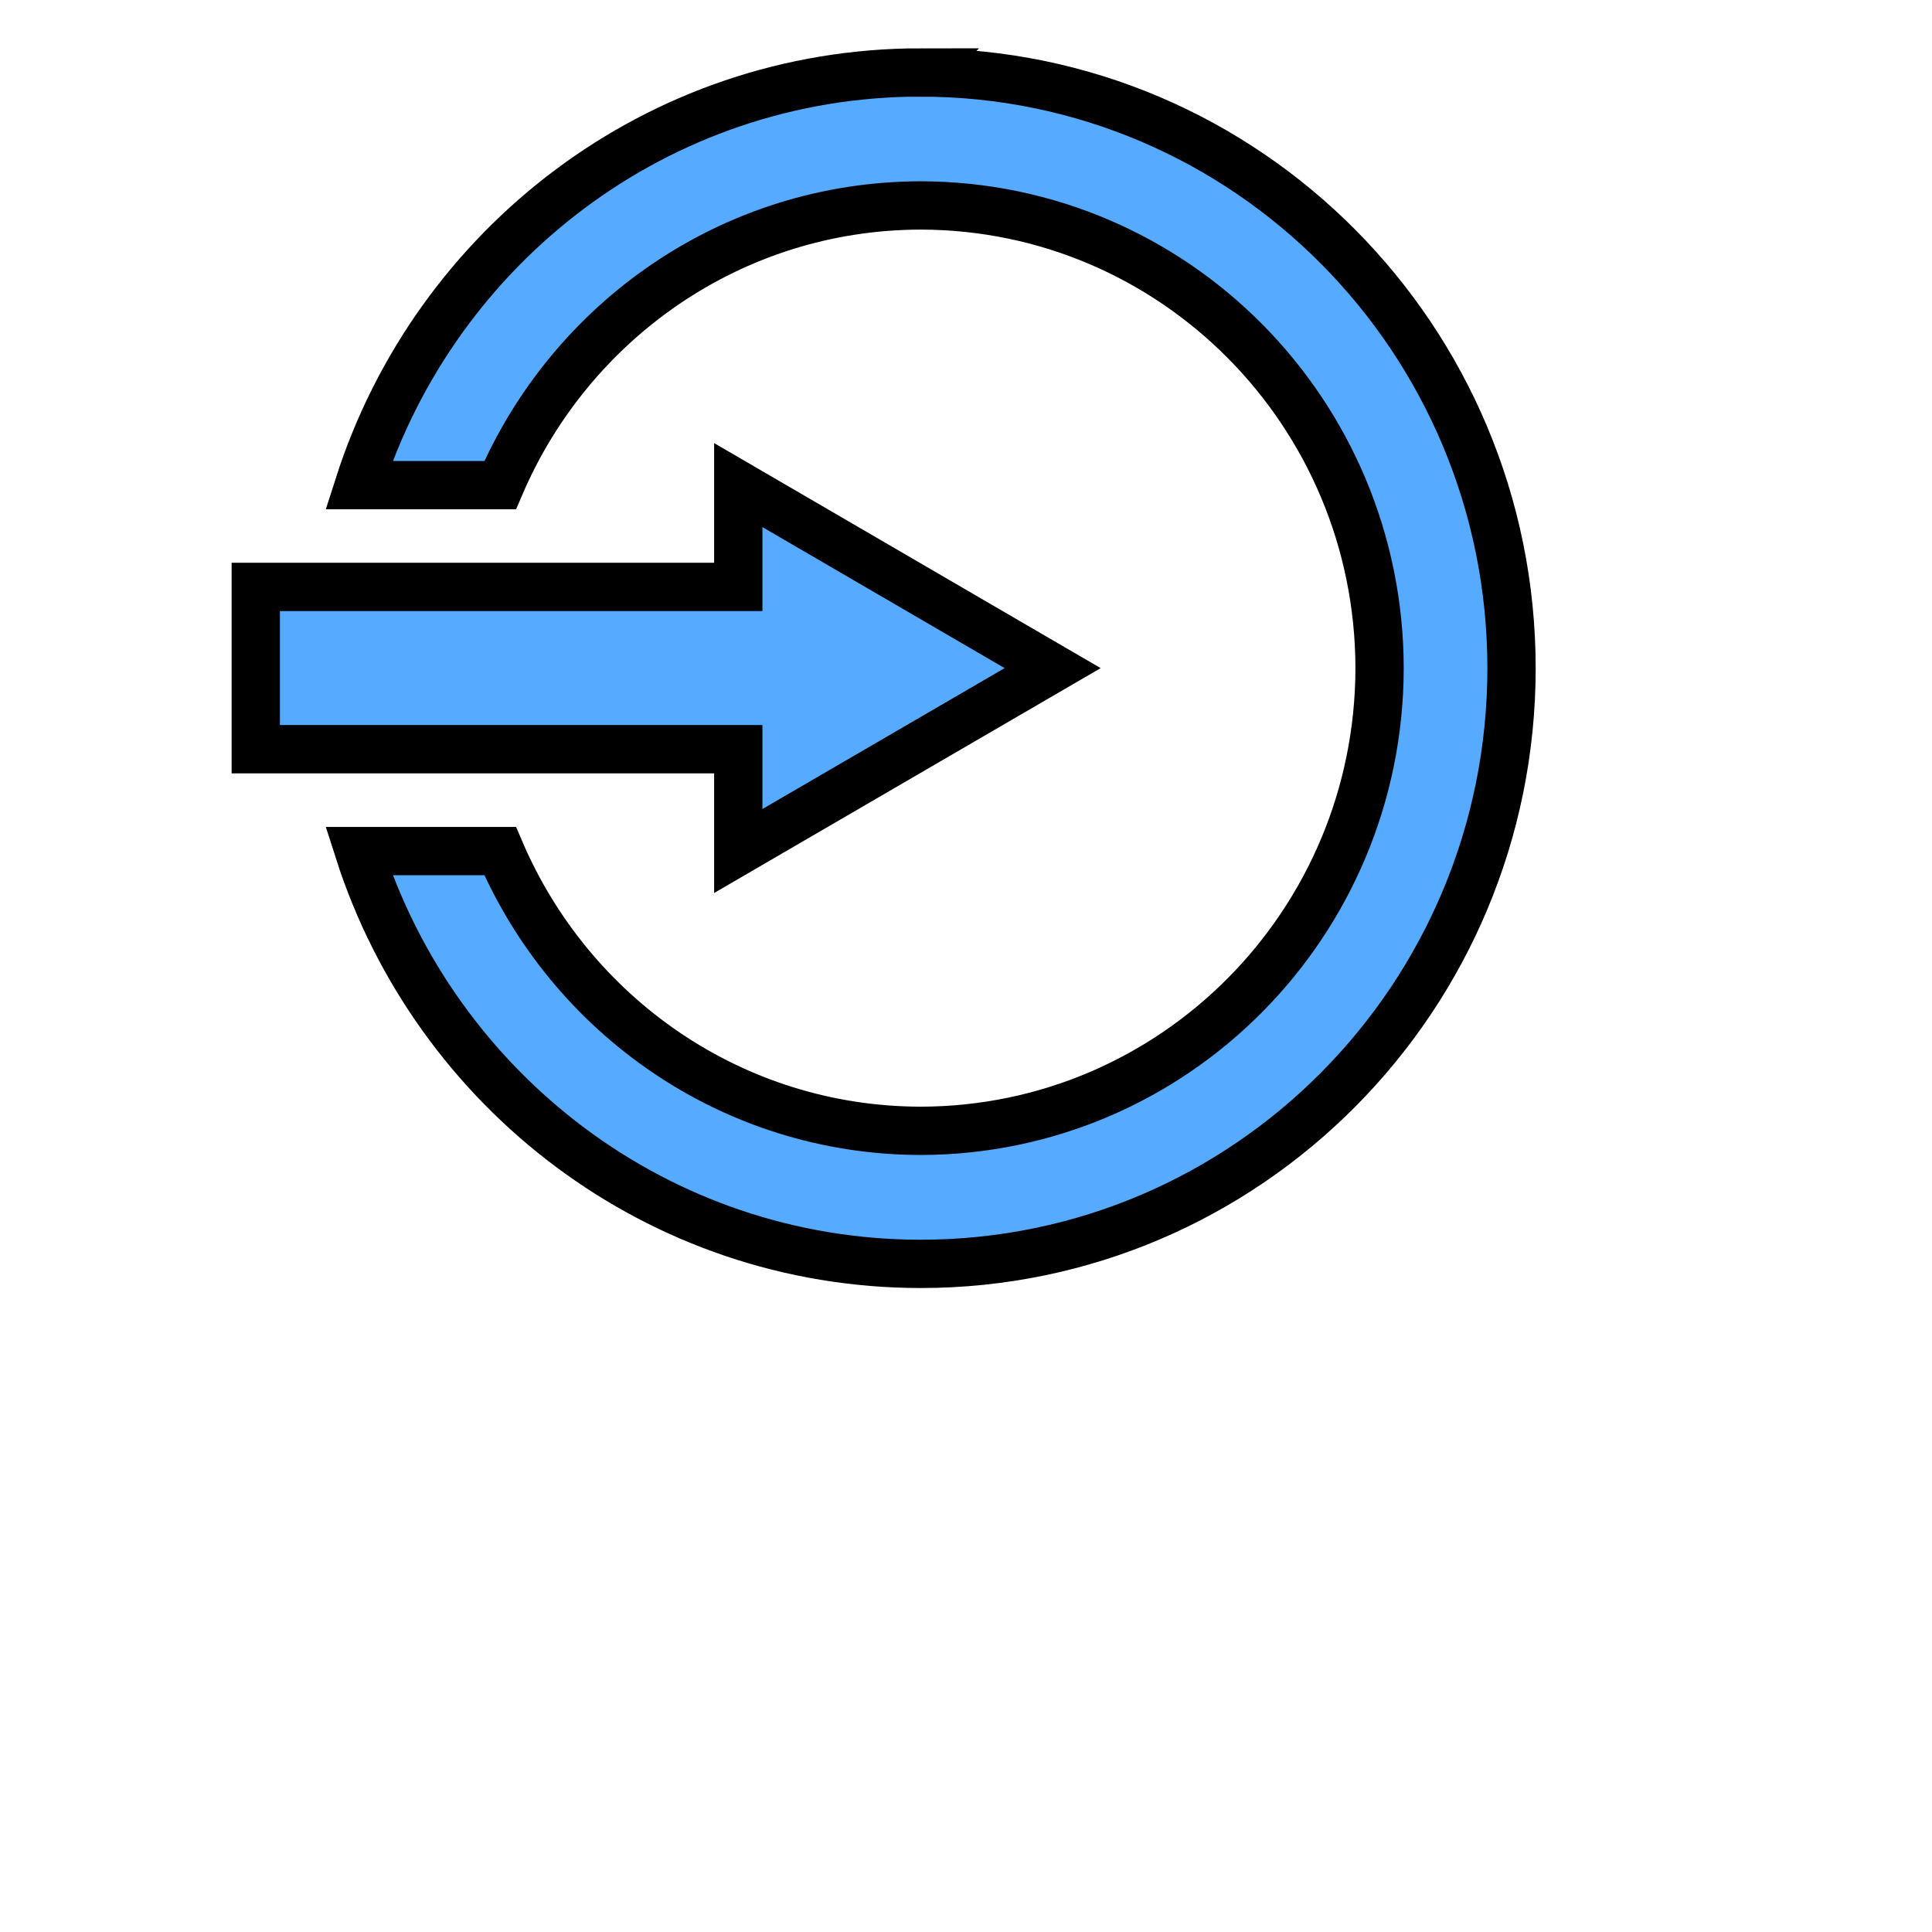
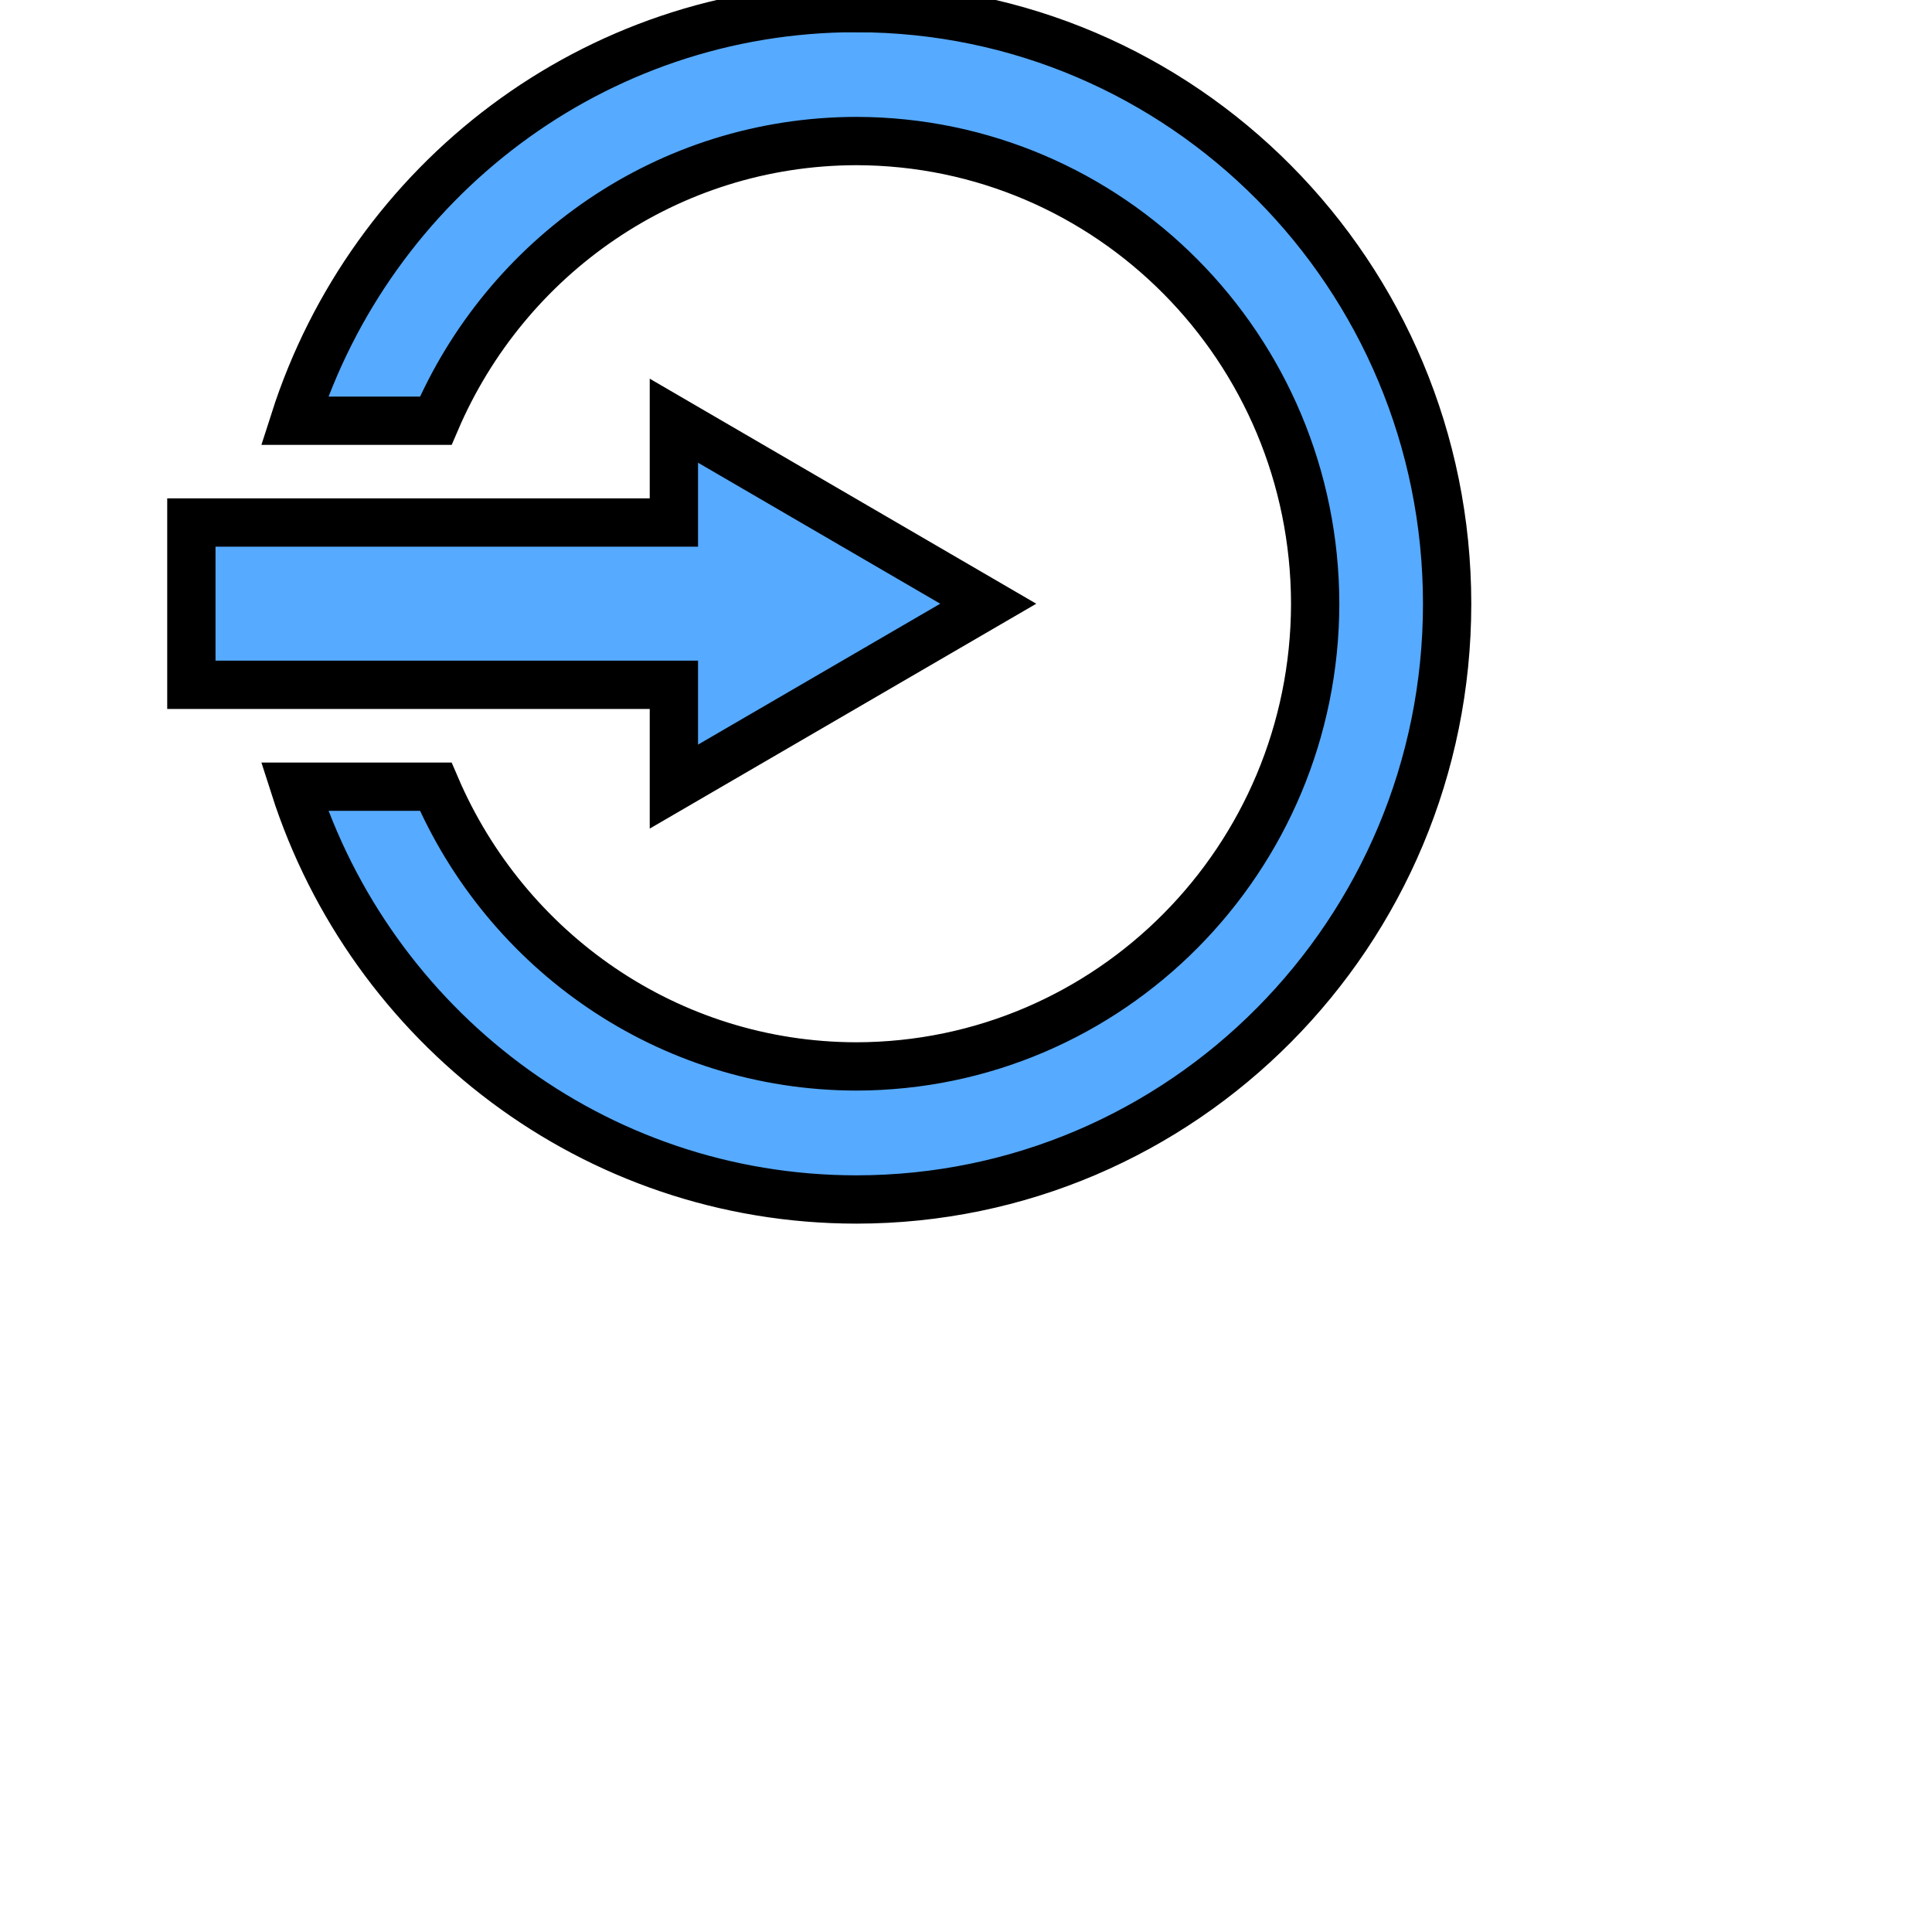
<svg xmlns="http://www.w3.org/2000/svg" width="60" height="60">
-   <g transform="translate(3,-3) scale(1,1)">
+   <g transform="translate(1,-5) scale(1,1)">
    <path stroke="#000" fill="#56aaff" stroke-width="1.5" d="m25.593,5.25c-8.164,0 -15.067,5.383 -17.447,12.816l4.387,0c2.187,-5.101 7.197,-8.675 13.06,-8.686c7.87,0.014 14.238,6.435 14.251,14.369c-0.012,7.935 -6.381,14.356 -14.251,14.37c-5.863,-0.01 -10.874,-3.586 -13.061,-8.688l-4.386,0c2.381,7.433 9.283,12.817 17.448,12.82c10.13,-0.003 18.347,-8.282 18.348,-18.5c-0.003,-10.219 -8.22,-18.497 -18.35,-18.5l0,-0zm-5.665,24.179l9.763,-5.68l-9.763,-5.684l0,3.162l-14.985,0l0,5.04l14.985,0l0,3.162l0,-0z" id="svg_1" />
  </g>
</svg>
